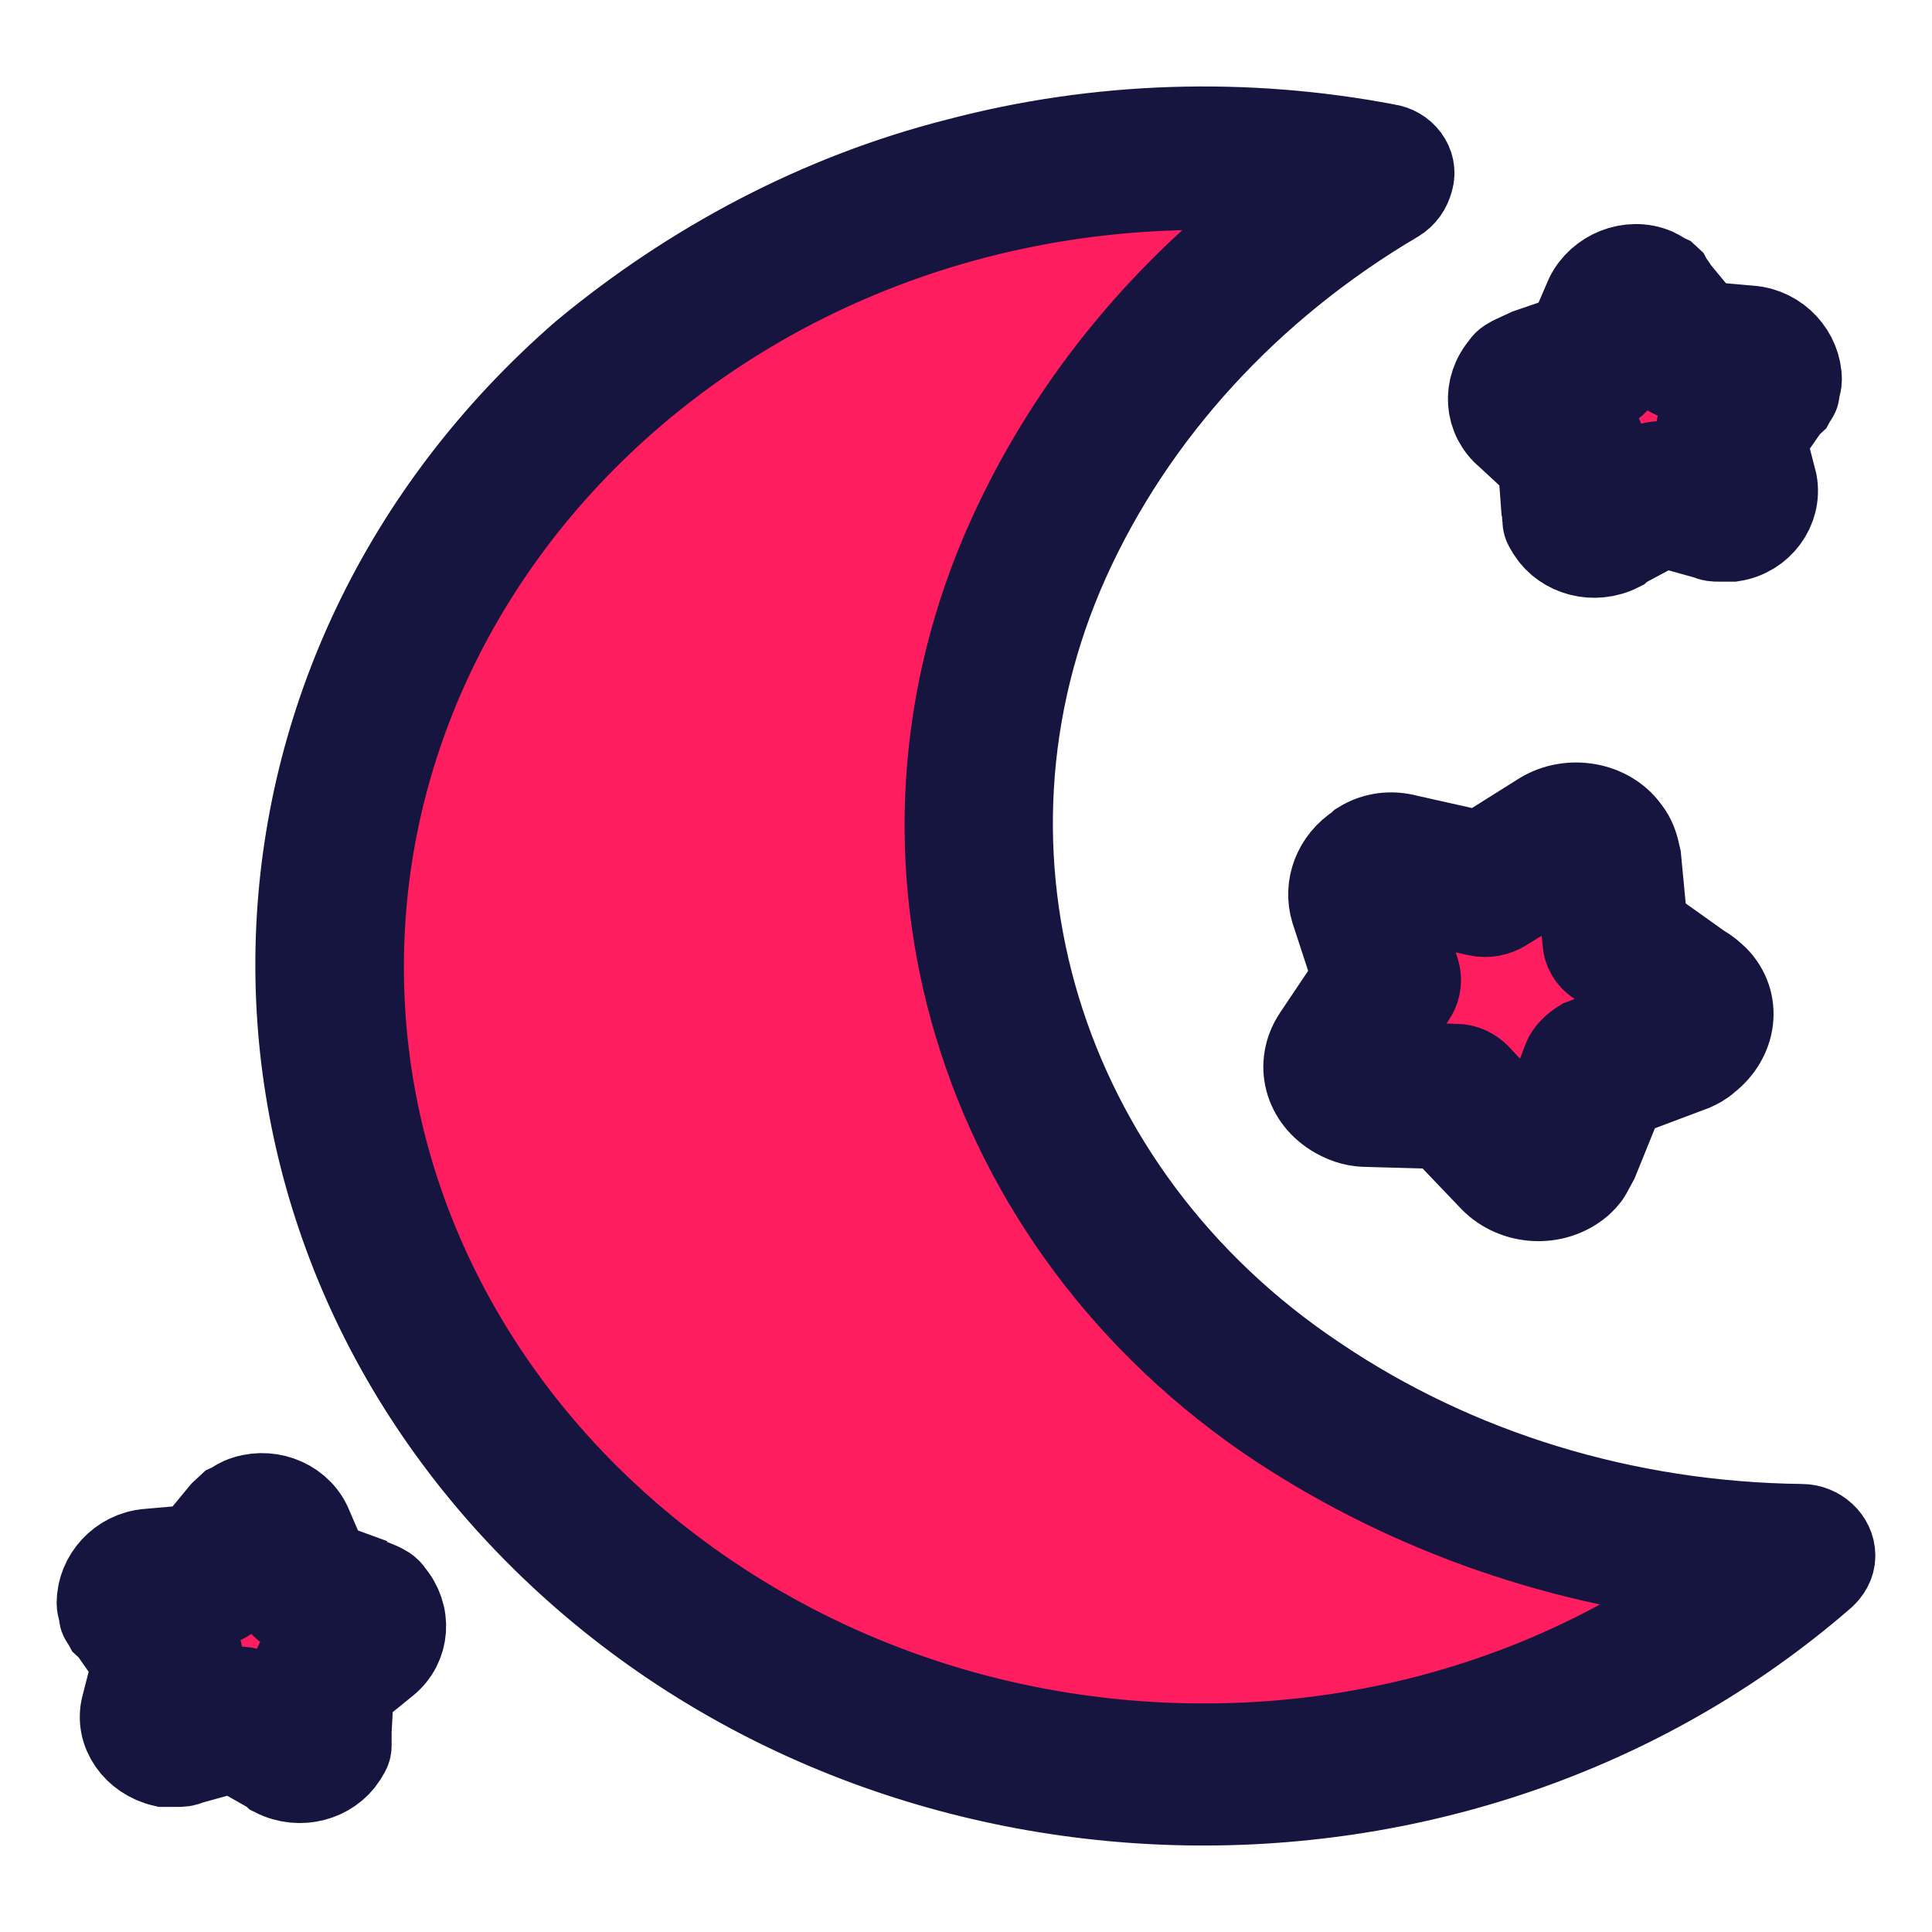
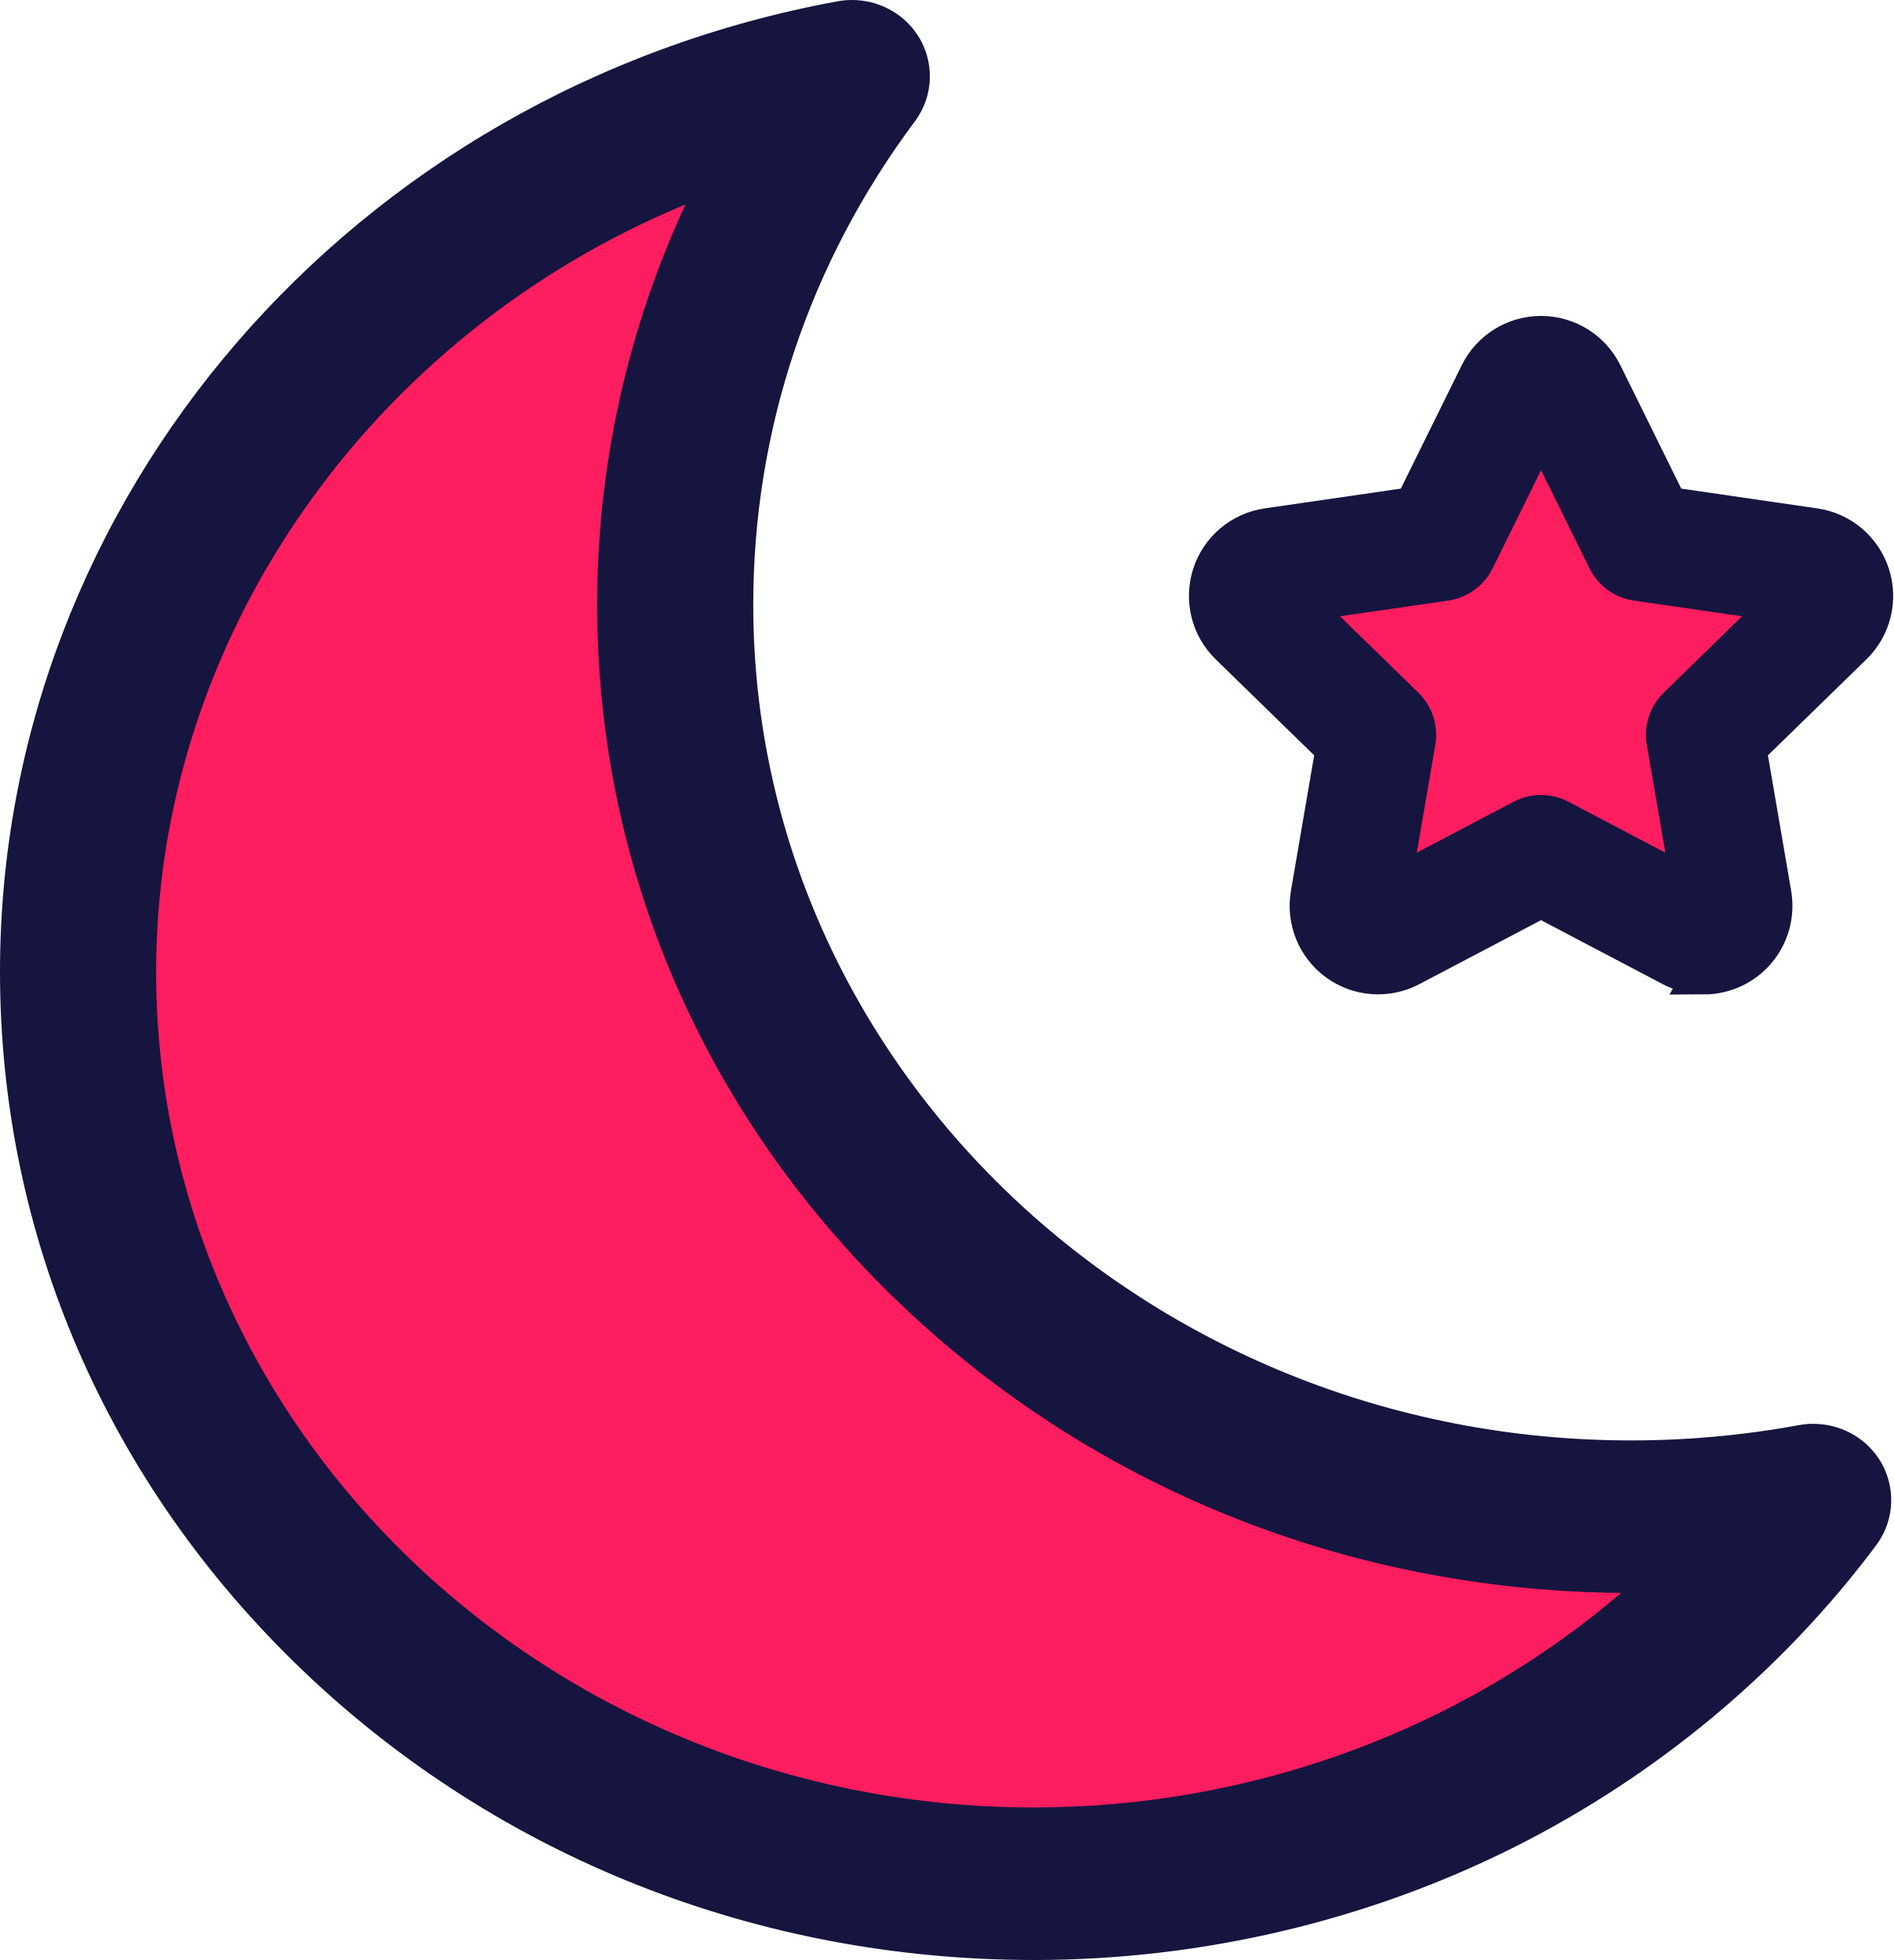
- <svg xmlns="http://www.w3.org/2000/svg" width="324" height="324" viewBox="0 0 324 324" fill="none">
-   <path d="M36.535 287.08C36.16 286.735 36.16 286.735 35.786 286.735L27.92 288.805L21.552 290.185L24.549 277.42C24.549 277.075 24.549 276.73 24.549 276.73L16.682 266.035L30.916 265C31.291 265 31.666 265 31.666 264.655L40.281 254.304L45.9 266.38C45.9 266.725 46.274 266.725 46.649 267.07L59.759 271.555L48.896 279.835C48.522 280.18 48.522 280.18 48.522 280.525L48.147 293.635L36.535 287.08Z" fill="#FE1D5F" />
-   <path d="M197.271 296.381C131.945 296.381 74.503 256.205 56.482 198.366C34.707 126.673 80.135 52.556 157.474 32.468C168.738 29.697 180.376 27.965 191.639 27.619H196.52C202.527 27.619 208.534 27.965 214.165 28.658L223.551 29.697L216.042 34.892C194.643 49.438 178.123 69.18 167.987 91.692C156.724 116.629 154.846 144.683 162.731 171.005C177.748 220.878 225.804 256.205 285.122 261.401L294.508 262.093L287.375 267.288C261.845 285.991 229.934 296.381 197.271 296.381Z" fill="#FE1D5F" />
-   <path d="M239.819 182.747C239.445 182.403 239.445 182.403 239.07 182.403L224.087 182.058L221.839 181.713L219.592 178.611L220.716 176.543L228.207 164.822C228.207 164.478 228.207 164.133 228.207 163.788L223.712 149.655L225.96 144.829L243.565 148.621H244.314C244.689 148.621 244.689 148.621 245.064 148.277L258.174 140.004L263.418 139.659L265.291 156.894C265.291 157.239 265.666 157.584 265.666 157.584L278.776 166.891L279.525 171.027L276.903 172.406L263.044 177.921C262.669 177.921 262.669 178.266 262.294 178.611L257.05 192.054L253.304 195.846L239.819 182.747Z" fill="#FE1D5F" />
-   <path d="M259.485 74.555C259.485 74.213 259.485 73.871 259.11 73.871L248.622 65.321L261.732 60.875C262.107 60.875 262.107 60.533 262.482 60.191L268.1 48.221L276.716 58.481C277.09 58.823 277.09 58.823 277.465 58.823L291.699 59.849L283.458 71.135C283.458 71.477 283.458 71.819 283.458 71.819L286.455 84.474L272.97 81.054H272.595C272.221 81.054 272.221 81.054 271.846 81.054L259.86 87.552L259.485 74.555Z" fill="#FE1D5F" />
-   <path d="M191.947 31.137C113.711 33.563 52.695 94.548 55.316 166.621C57.936 238.693 123.818 295.52 201.679 293.095C224.513 292.402 246.599 286.511 266.064 276.116C272.428 272.651 278.417 268.839 284.406 264.681C257.455 262.256 231.626 253.247 209.54 238.693C159.005 205.083 140.663 143.405 164.62 90.39C175.102 67.174 191.947 47.077 213.658 31.83C206.545 31.137 199.433 30.791 191.947 31.137ZM274.299 61.63L269.433 56.086L266.438 62.669C266.064 63.709 264.941 64.748 263.444 65.095L256.332 67.52L261.947 72.025C263.07 72.718 263.444 74.104 263.444 75.144L263.818 82.42L270.556 78.955C271.679 78.262 273.176 77.915 274.674 78.262L282.16 80.341L280.289 73.411C279.914 72.371 280.289 70.985 281.037 69.946L285.529 64.055L277.668 63.362C276.545 63.016 275.048 62.669 274.299 61.63ZM275.797 48.809L280.663 54.7L288.524 55.393C293.016 55.739 296.385 59.551 296.385 63.709C296.385 64.402 296.011 65.095 296.011 65.788C296.011 66.134 295.636 66.481 295.262 67.174L294.888 67.52L294.513 67.867L290.396 73.757L292.267 81.034C293.016 85.192 290.021 89.35 285.529 90.043H285.155C284.406 90.043 283.658 90.043 283.283 90.043C282.535 90.043 282.16 90.043 281.412 89.697L273.925 87.618L266.813 91.429L266.438 91.776C262.321 93.855 257.455 92.469 255.209 89.004C254.834 88.311 254.46 87.964 254.46 87.271V86.925C254.46 86.578 254.46 86.232 254.086 85.885C254.086 85.539 254.086 85.192 254.086 85.192V84.846L253.711 77.915L248.096 72.718C244.727 69.946 244.353 65.095 247.348 61.63C247.722 60.937 248.471 60.59 249.219 60.244C249.968 59.897 250.717 59.551 251.465 59.204L258.578 56.779L261.572 49.849C263.444 46.037 268.31 43.958 272.428 45.691C273.176 46.037 273.551 46.384 274.299 46.73L274.674 47.077C275.048 47.77 275.422 48.116 275.797 48.809ZM243.23 143.502L253.711 136.918C258.203 134.146 264.567 135.186 267.562 139.344C268.685 140.73 269.059 142.116 269.433 143.849L270.556 155.63L280.289 162.56C281.037 162.906 281.786 163.599 282.535 164.292C286.278 168.104 285.529 173.994 281.037 177.46C280.289 178.153 279.54 178.499 278.791 178.846L266.813 183.35L262.321 194.438C261.947 195.131 261.572 195.824 261.198 196.517C260.824 197.21 260.075 197.903 259.701 198.25C255.583 201.715 249.219 201.368 245.476 197.557L236.866 188.548L224.513 188.201C222.642 188.201 221.144 187.855 219.273 186.815C214.406 184.043 212.909 178.499 215.904 173.994L222.642 163.946L218.898 152.511C217.775 148.7 219.273 144.542 223.016 142.116L223.39 141.77C225.636 140.384 228.257 140.037 230.877 140.73L243.23 143.502ZM259.326 144.542L246.973 152.165C245.85 152.858 244.353 153.204 242.856 152.858L228.631 149.739H228.257V150.086L232.374 163.253C232.749 164.639 232.374 166.025 231.626 167.064L224.139 178.499C224.139 178.499 224.139 178.499 224.139 178.846H224.513L239.112 179.192C240.61 179.192 241.733 179.885 242.481 180.578L252.214 190.973H252.588H252.963V190.627L257.829 177.806C258.203 176.766 259.326 175.727 260.449 175.034L274.299 169.836C274.299 169.836 274.299 169.836 274.299 169.49V169.143L263.07 161.174C261.947 160.481 261.198 159.095 261.198 158.055L259.701 144.195C259.701 144.195 259.701 144.195 259.701 143.849L259.326 144.542ZM34.086 266.76L38.952 261.216L41.947 267.8C42.321 268.839 43.444 269.879 44.941 270.225L52.428 272.651L46.438 277.502C45.316 278.195 44.941 279.581 44.567 280.621L44.193 287.897L37.829 284.432C36.706 283.739 35.209 283.393 33.711 283.739L26.225 285.818L28.096 278.888C28.471 277.848 28.096 276.462 27.348 275.423L22.856 269.532L30.717 268.839C31.84 268.493 33.337 267.8 34.086 266.76ZM32.588 253.94L27.722 259.83L19.861 260.523C15.369 260.87 12 264.681 12 268.839C12 269.532 12.374 270.225 12.374 270.918C12.374 271.265 12.749 271.611 13.123 272.304L13.497 272.651L13.872 272.997L17.989 278.888L16.118 286.165C14.995 290.323 17.989 294.481 22.481 295.52H22.856C23.604 295.52 24.353 295.52 24.727 295.52C25.476 295.52 25.85 295.52 26.599 295.174L34.086 293.095L40.824 296.906L41.198 297.253C45.316 299.332 50.182 297.946 52.428 294.481C52.802 293.788 53.176 293.441 53.176 292.748V292.402C53.176 292.055 53.176 291.709 53.176 291.362C53.176 291.016 53.176 290.669 53.176 290.669V290.323L53.551 283.393L59.54 278.542C62.909 275.769 63.283 270.918 60.289 267.453C59.914 266.76 59.166 266.414 58.417 266.067C57.669 265.721 56.92 265.374 56.545 265.028L49.433 262.602L46.438 255.672C44.567 251.861 39.7 250.128 35.583 251.861C34.834 252.207 34.46 252.554 33.711 252.9L33.337 253.247C33.337 253.247 32.963 253.593 32.588 253.94ZM155.636 27.326C179.219 21.089 203.925 20.396 227.508 24.9C230.128 25.247 232 27.672 231.251 30.098C230.877 31.484 230.128 32.523 229.005 33.217C204.299 47.77 184.834 68.906 173.604 93.855C151.519 143.058 168.738 200.232 215.529 231.417C239.112 247.356 267.562 256.019 297.134 256.365C299.754 256.365 302 258.444 302 260.87C302 262.256 301.251 263.295 300.503 263.988C239.487 317.003 143.658 314.231 86.385 257.751C29.112 201.271 32.107 112.566 93.123 59.551C111.091 44.651 132.428 33.217 155.636 27.326Z" fill="#15153F" />
-   <path d="M196.947 31.137C118.711 33.563 57.695 94.548 60.316 166.621C62.936 238.693 128.818 295.52 206.679 293.095C229.513 292.402 251.599 286.511 271.064 276.116C277.428 272.651 283.417 268.839 289.406 264.681C262.455 262.256 236.626 253.247 214.54 238.693C164.005 205.083 145.663 143.405 169.62 90.39C180.102 67.174 196.947 47.077 218.658 31.83C211.545 31.137 204.433 30.791 196.947 31.137ZM279.299 61.63L274.433 56.086L271.438 62.669C271.064 63.709 269.941 64.748 268.444 65.095L261.332 67.52L266.947 72.025C268.07 72.718 268.444 74.104 268.444 75.144L268.818 82.42L275.556 78.955C276.679 78.262 278.176 77.915 279.674 78.262L287.16 80.341L285.289 73.411C284.914 72.371 285.289 70.985 286.037 69.946L290.529 64.055L282.668 63.362C281.545 63.016 280.048 62.669 279.299 61.63ZM280.797 48.809L285.663 54.7L293.524 55.393C298.016 55.739 301.385 59.551 301.385 63.709C301.385 64.402 301.011 65.095 301.011 65.788C301.011 66.134 300.636 66.481 300.262 67.174L299.888 67.52L299.513 67.867L295.396 73.757L297.267 81.034C298.016 85.192 295.021 89.35 290.529 90.043H290.155C289.406 90.043 288.658 90.043 288.283 90.043C287.535 90.043 287.16 90.043 286.412 89.697L278.925 87.618L271.813 91.429L271.438 91.776C267.321 93.855 262.455 92.469 260.209 89.004C259.834 88.311 259.46 87.964 259.46 87.271L259.5 87C259.5 86.653 259.175 86.5 259.635 86L259.221 84.846L258.711 77.915L253.096 72.718C249.727 69.946 249.353 65.095 252.348 61.63C252.722 60.937 253.471 60.59 254.219 60.244C254.968 59.897 255.717 59.551 256.465 59.204L263.578 56.779L266.572 49.849C268.444 46.037 273.31 43.958 277.428 45.691C278.176 46.037 278.551 46.384 279.299 46.73L279.674 47.077C280.048 47.77 280.422 48.116 280.797 48.809ZM248.23 143.502L258.711 136.918C263.203 134.146 269.567 135.186 272.562 139.344C273.685 140.73 274.059 142.116 274.433 143.849L275.556 155.63L285.289 162.56C286.037 162.906 286.786 163.599 287.535 164.292C291.278 168.104 290.529 173.994 286.037 177.46C285.289 178.153 284.54 178.499 283.791 178.846L271.813 183.35L267.321 194.438C266.947 195.131 266.572 195.824 266.198 196.517C265.824 197.21 265.075 197.903 264.701 198.25C260.583 201.715 254.219 201.368 250.476 197.557L241.866 188.548L229.513 188.201C227.642 188.201 226.144 187.855 224.273 186.815C219.406 184.043 217.909 178.499 220.904 173.994L227.642 163.946L223.898 152.511C222.775 148.7 224.273 144.542 228.016 142.116L228.39 141.77C230.636 140.384 233.257 140.037 235.877 140.73L248.23 143.502ZM264.326 144.542L251.973 152.165C250.85 152.858 249.353 153.204 247.856 152.858L233.631 149.739H233.257V150.086L237.374 163.253C237.749 164.639 237.374 166.025 236.626 167.064L229.139 178.499C229.139 178.499 229.139 178.499 229.139 178.846H229.513L244.112 179.192C245.61 179.192 246.733 179.885 247.481 180.578L257.214 190.973H257.588H257.963V190.627L262.829 177.806C263.203 176.766 264.326 175.727 265.449 175.034L279.299 169.836C279.299 169.836 279.299 169.836 279.299 169.49V169.143L268.07 161.174C266.947 160.481 266.198 159.095 266.198 158.055L264.701 144.195C264.701 144.195 264.701 144.195 264.701 143.849L264.326 144.542ZM39.086 266.76L43.952 261.216L46.947 267.8C47.321 268.839 48.444 269.879 49.941 270.225L57.428 272.651L51.438 277.502C50.316 278.195 49.941 279.581 49.567 280.621L49.193 287.897L42.829 284.432C41.706 283.739 40.209 283.393 38.711 283.739L31.225 285.818L33.096 278.888C33.471 277.848 33.096 276.462 32.348 275.423L27.856 269.532L35.717 268.839C36.84 268.493 38.337 267.8 39.086 266.76ZM37.588 253.94L32.722 259.83L24.861 260.523C20.369 260.87 17 264.681 17 268.839C17 269.532 17.374 270.225 17.374 270.918C17.374 271.265 17.749 271.611 18.123 272.304L18.497 272.651L18.872 272.997L22.989 278.888L21.118 286.165C19.995 290.323 22.989 294.481 27.481 295.52H27.856C28.604 295.52 29.353 295.52 29.727 295.52C30.476 295.52 30.85 295.52 31.599 295.174L39.086 293.095L45.824 296.906L46.198 297.253C50.316 299.332 55.182 297.946 57.428 294.481C57.802 293.788 58.176 293.441 58.176 292.748V292.402C58.176 292.055 58.176 291.709 58.176 291.362C58.176 291.016 58.176 290.669 58.176 290.669V290.323L58.551 283.393L64.54 278.542C67.909 275.769 68.283 270.918 65.289 267.453C64.914 266.76 64.166 266.414 63.417 266.067C62.669 265.721 61.374 265.346 61 265L54.433 262.602L51.438 255.672C49.567 251.861 44.7 250.128 40.583 251.861C39.834 252.207 39.46 252.554 38.711 252.9L38.337 253.247C38.337 253.247 37.963 253.593 37.588 253.94ZM160.636 27.326C184.219 21.089 208.925 20.396 232.508 24.9C235.128 25.247 237 27.672 236.251 30.098C235.877 31.484 235.128 32.523 234.005 33.217C209.299 47.77 189.834 68.906 178.604 93.855C156.519 143.058 173.738 200.232 220.529 231.417C244.112 247.356 272.562 256.019 302.134 256.365C304.754 256.365 307 258.444 307 260.87C307 262.256 306.251 263.295 305.503 263.988C244.487 317.003 148.658 314.231 91.385 257.751C34.112 201.271 37.107 112.566 98.123 59.551C116.091 44.651 137.428 33.217 160.636 27.326Z" stroke="#15153F" stroke-width="15" />
+ <svg xmlns="http://www.w3.org/2000/svg" width="483.015" height="500" viewBox="0 0 483.015 500">
+   <g transform="translate(10 5.515)">
+     <g transform="translate(0 4.485)">
+       <path d="M433.957,14.226l19.026,38.55,42.543,6.182a7.566,7.566,0,0,1,4.193,12.9L468.935,101.87l7.267,42.371a7.566,7.566,0,0,1-10.977,7.976l-38.052-20.005-38.052,20.005a7.566,7.566,0,0,1-10.977-7.976l7.267-42.371L354.627,71.863a7.566,7.566,0,0,1,4.193-12.9l42.543-6.182,19.026-38.55a7.565,7.565,0,0,1,13.568,0Z" transform="translate(-44.016 75.653)" fill="#fe1d5f" />
+       <path d="M406.072,381.075c-134.64,0-243.787-103.92-243.787-232.112A223.607,223.607,0,0,1,207.347,14.486C94.921,35.135,10,129.3,10,242.373c0,128.192,109.147,232.112,243.787,232.112,81.995,0,154.535-38.542,198.725-97.635A256.9,256.9,0,0,1,406.072,381.075Z" transform="translate(0 -4.485)" fill="#fe1d5f" />
+       <g transform="translate(0 -4.485)" fill="#15153f">
+         <path d="M 253.796 489.485 C 184.713 489.485 119.754 463.809 70.884 417.188 C 21.95 370.506 -5 308.421 -5 242.368 C -5 124.125 83.131 22.085 204.555 -0.26 C 205.471 -0.429 206.409 -0.515 207.341 -0.515 C 209.781 -0.515 212.21 0.074 214.364 1.19 C 216.569 2.331 218.457 4.007 219.824 6.036 C 221.482 8.498 222.32 11.353 222.247 14.293 C 222.174 17.23 221.197 20.04 219.421 22.42 C 191.781 59.452 177.172 103.132 177.172 148.739 C 177.172 269.055 279.887 366.94 406.14 366.94 C 420.769 366.94 435.464 365.601 449.816 362.96 C 450.733 362.791 451.67 362.705 452.601 362.705 C 455.041 362.705 457.469 363.295 459.624 364.41 C 461.829 365.55 463.717 367.226 465.085 369.256 C 466.743 371.718 467.581 374.573 467.508 377.513 C 467.435 380.45 466.458 383.26 464.682 385.64 C 441.218 417.078 409.947 443.186 374.25 461.142 C 337.382 479.684 295.73 489.485 253.796 489.485 L 253.796 489.485 Z M 175.001 37.436 C 85.979 68.567 24.828 151.153 24.828 242.368 C 24.828 362.685 127.543 460.57 253.796 460.57 C 315.106 460.57 373.77 437.051 416.731 395.646 C 413.191 395.784 409.654 395.854 406.14 395.854 C 337.058 395.854 272.098 370.179 223.227 323.558 C 174.293 276.876 147.343 214.79 147.343 148.737 C 147.344 127.15 150.247 105.752 155.973 85.137 C 160.549 68.665 166.932 52.67 175.001 37.436 Z" stroke="none" />
+         <path d="M 253.796 484.485 C 294.955 484.485 335.831 474.867 372.003 456.676 C 407.011 439.066 437.673 413.469 460.675 382.65 C 463.025 379.5 463.13 375.303 460.939 372.05 C 459.092 369.31 455.931 367.705 452.601 367.705 C 451.978 367.705 451.349 367.762 450.721 367.877 C 436.068 370.574 421.07 371.94 406.14 371.94 C 277.131 371.94 172.172 271.813 172.172 148.739 C 172.172 102.047 187.124 57.333 215.413 19.43 C 217.764 16.28 217.868 12.082 215.677 8.83 C 213.832 6.09 210.671 4.485 207.341 4.485 C 206.718 4.485 206.088 4.541 205.46 4.657 C 86.409 26.566 -1.215471547766356e-05 126.538 -1.215471547766356e-05 242.368 C -1.215471547766356e-05 307.04 26.399 367.84 74.336 413.57 C 122.271 459.301 186.005 484.485 253.796 484.485 M 185.612 28.801 C 163.78 65.203 152.344 106.218 152.343 148.737 C 152.343 213.409 178.742 274.21 226.679 319.94 C 274.615 365.67 338.349 390.854 406.14 390.854 C 413.899 390.854 421.673 390.513 429.417 389.837 C 385.232 437.624 321.204 465.57 253.796 465.57 C 124.785 465.57 19.828 365.442 19.828 242.368 C 19.828 143.406 88.242 57.002 185.612 28.801 M 253.796 494.485 C 183.422 494.485 117.236 468.318 67.433 420.806 C 17.5 373.171 -10 309.801 -10 242.368 C -10 121.712 79.853 17.604 203.65 -5.178 C 204.88 -5.404 206.117 -5.515 207.341 -5.515 C 214.06 -5.515 220.277 -2.241 223.971 3.243 C 228.511 9.982 228.293 18.891 223.428 25.41 C 196.438 61.573 182.172 104.218 182.172 148.739 C 182.172 266.298 282.644 361.94 406.14 361.94 C 420.466 361.94 434.856 360.629 448.911 358.042 C 450.142 357.816 451.377 357.705 452.601 357.705 C 459.319 357.705 465.536 360.979 469.231 366.461 C 473.772 373.202 473.554 382.111 468.69 388.63 C 444.763 420.688 412.883 447.306 376.496 465.609 C 338.935 484.5 296.506 494.485 253.796 494.485 Z M 164.863 46.651 C 84.26 80 29.828 157.354 29.828 242.368 C 29.828 359.928 130.3 455.57 253.796 455.57 C 309.326 455.57 362.622 435.876 403.575 400.842 C 334.158 400.215 268.976 374.111 219.776 327.176 C 169.843 279.541 142.343 216.17 142.343 148.737 C 142.344 113.43 150.075 78.593 164.863 46.651 Z" stroke="none" fill="#15153f" />
+       </g>
+       <g transform="translate(298.312 75.591)">
+         <path d="M468.761,163.1a17.56,17.56,0,0,1-8.19-2.037l-33.4-17.558-33.4,17.558a17.566,17.566,0,0,1-25.487-18.517l6.378-37.189-27.02-26.338a17.565,17.565,0,0,1,9.735-29.961l37.34-5.426L411.421,9.8a17.565,17.565,0,0,1,31.5,0l16.7,33.836,37.34,5.426A17.565,17.565,0,0,1,506.7,79.023l-27.02,26.338,6.379,37.189a17.6,17.6,0,0,1-17.3,20.554ZM365.139,68.144l27.252,26.565a10,10,0,0,1,2.876,8.851l-6.433,37.51,33.686-17.709a10,10,0,0,1,9.307,0l33.686,17.709-6.434-37.51a10,10,0,0,1,2.876-8.852l27.252-26.564-37.662-5.473a10,10,0,0,1-7.529-5.47L427.173,23.074,410.33,57.2a10,10,0,0,1-7.529,5.47Z" transform="translate(-342.328 -0.008)" fill="#15153f" stroke="#15153f" stroke-width="10" />
+       </g>
+       <g transform="translate(141.114 352)">
+         <ellipse cx="25" cy="25" rx="25" ry="25" fill="#fe1d5f" />
+         <ellipse cx="16.667" cy="16.667" rx="16.667" ry="16.667" transform="translate(89.214 36.419)" fill="#fe1d5f" />
+       </g>
+     </g>
+   </g>
</svg>
